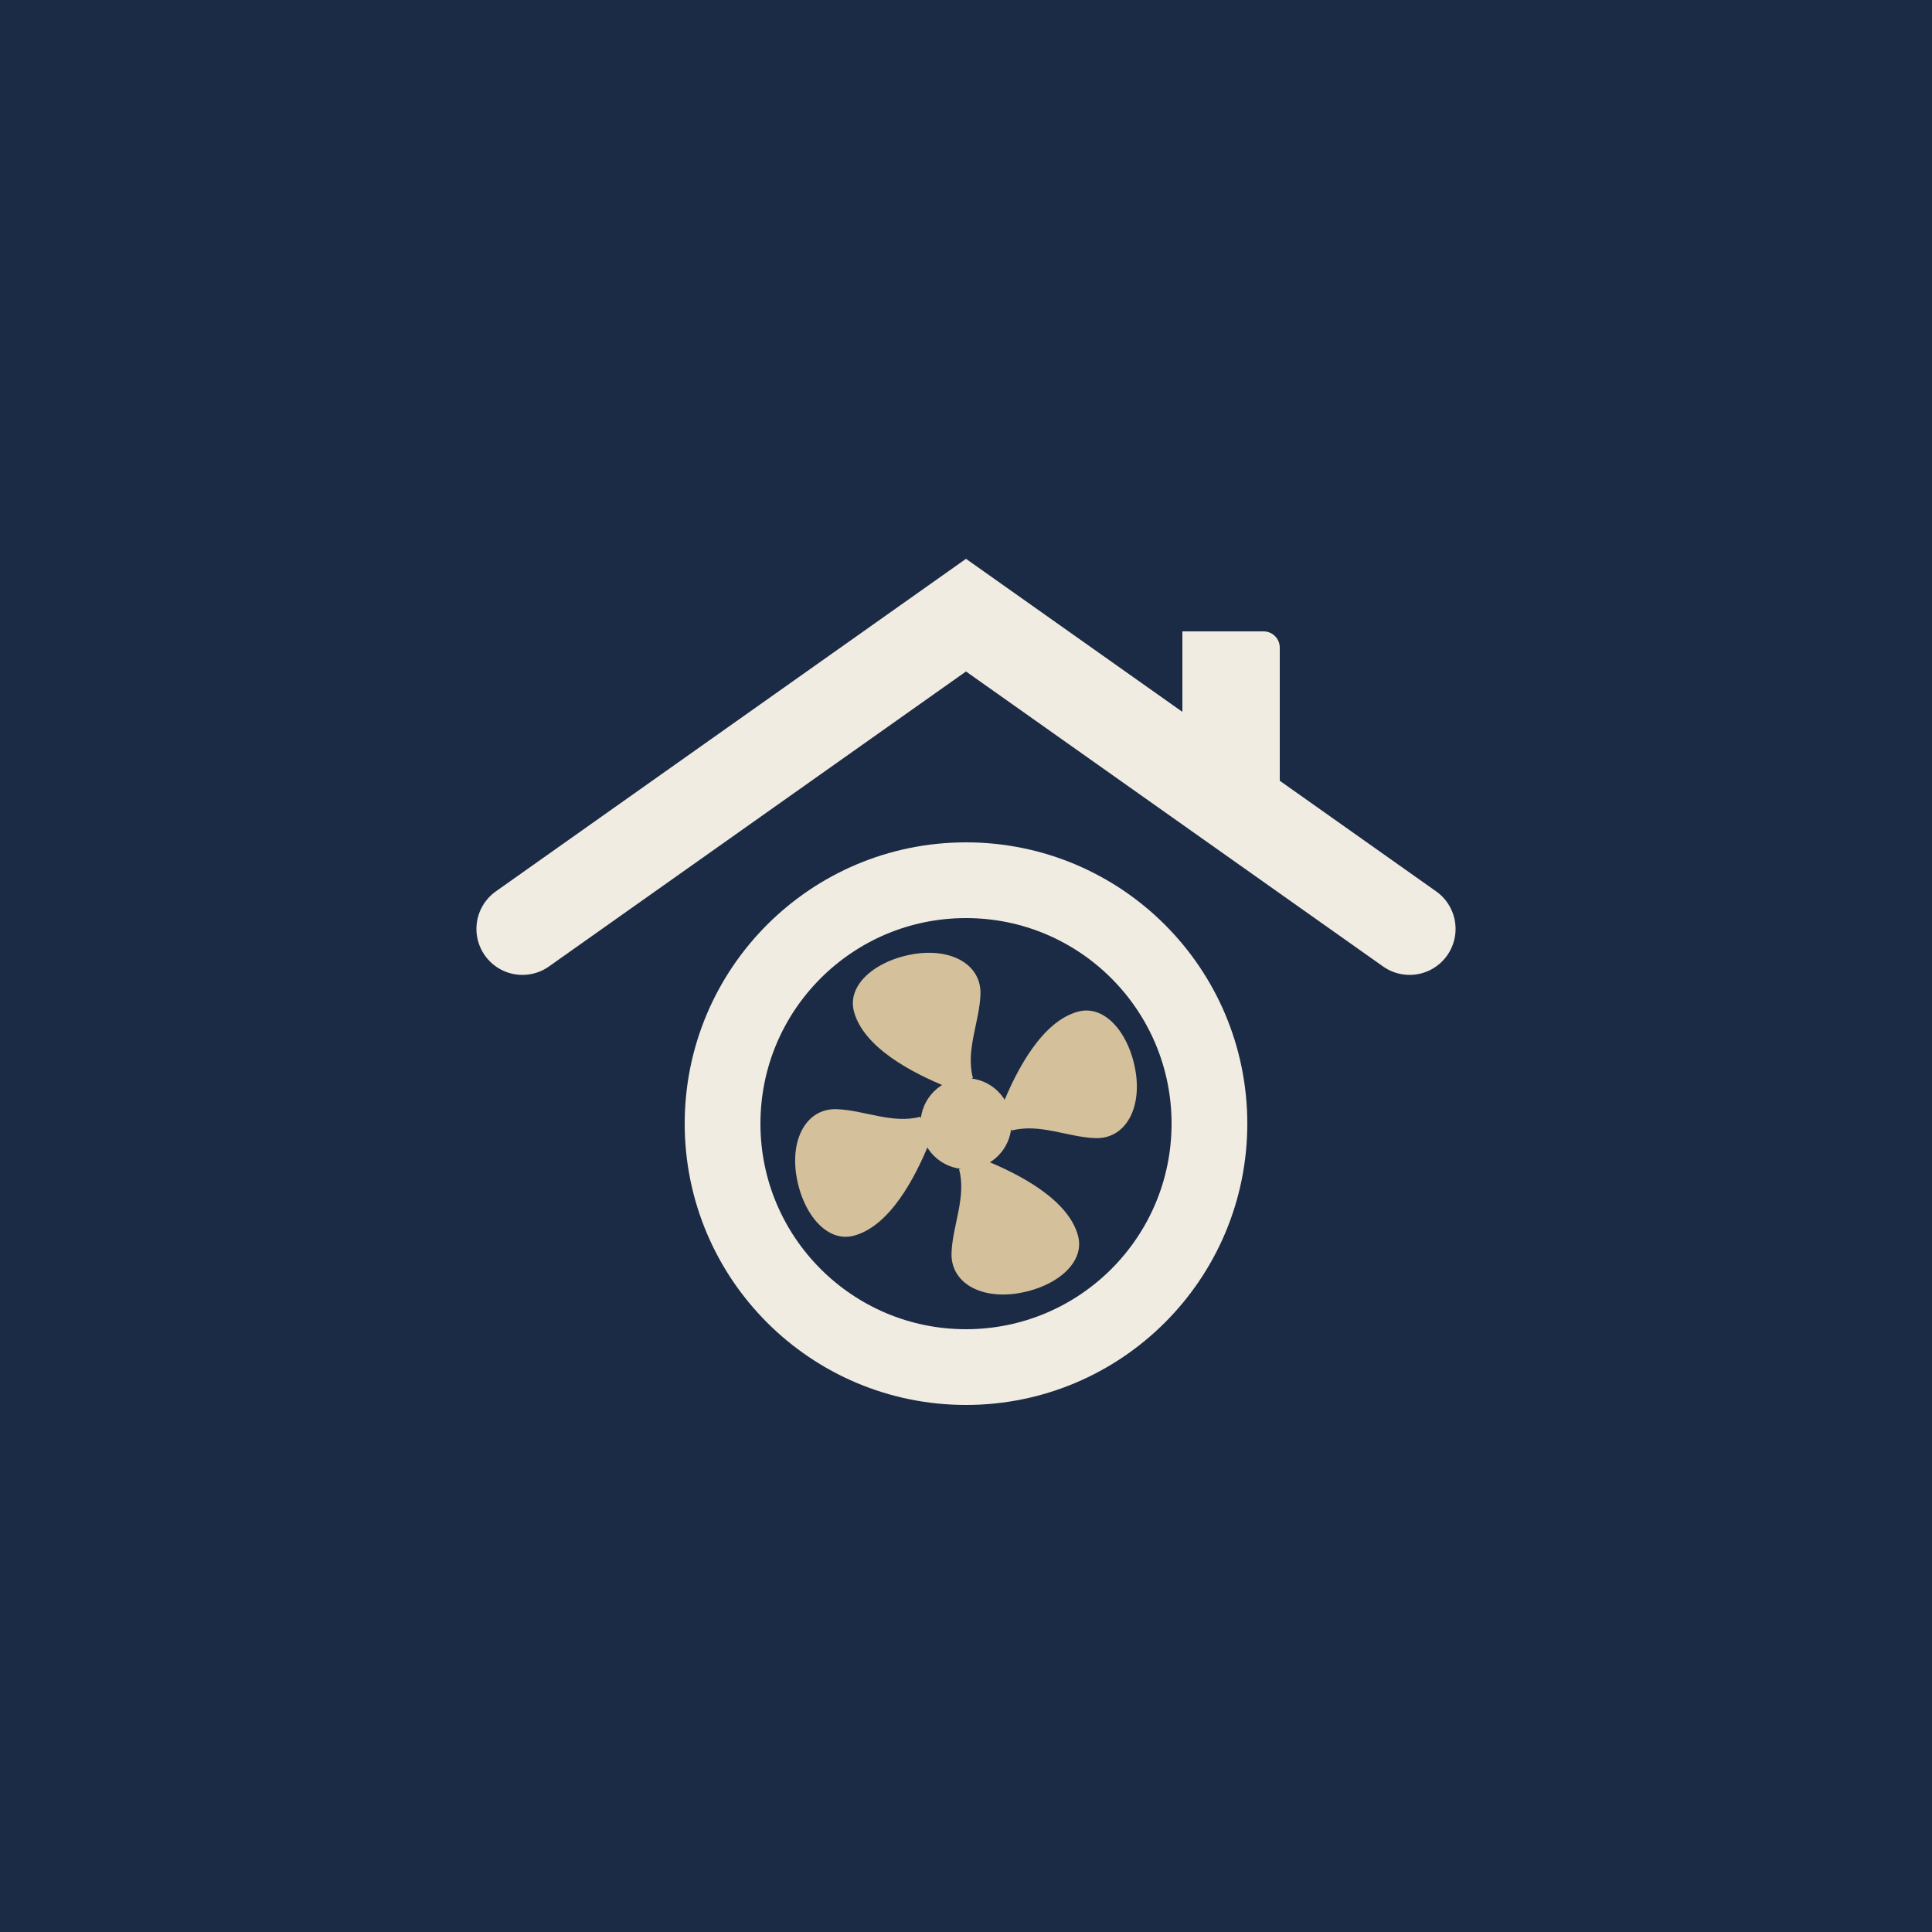
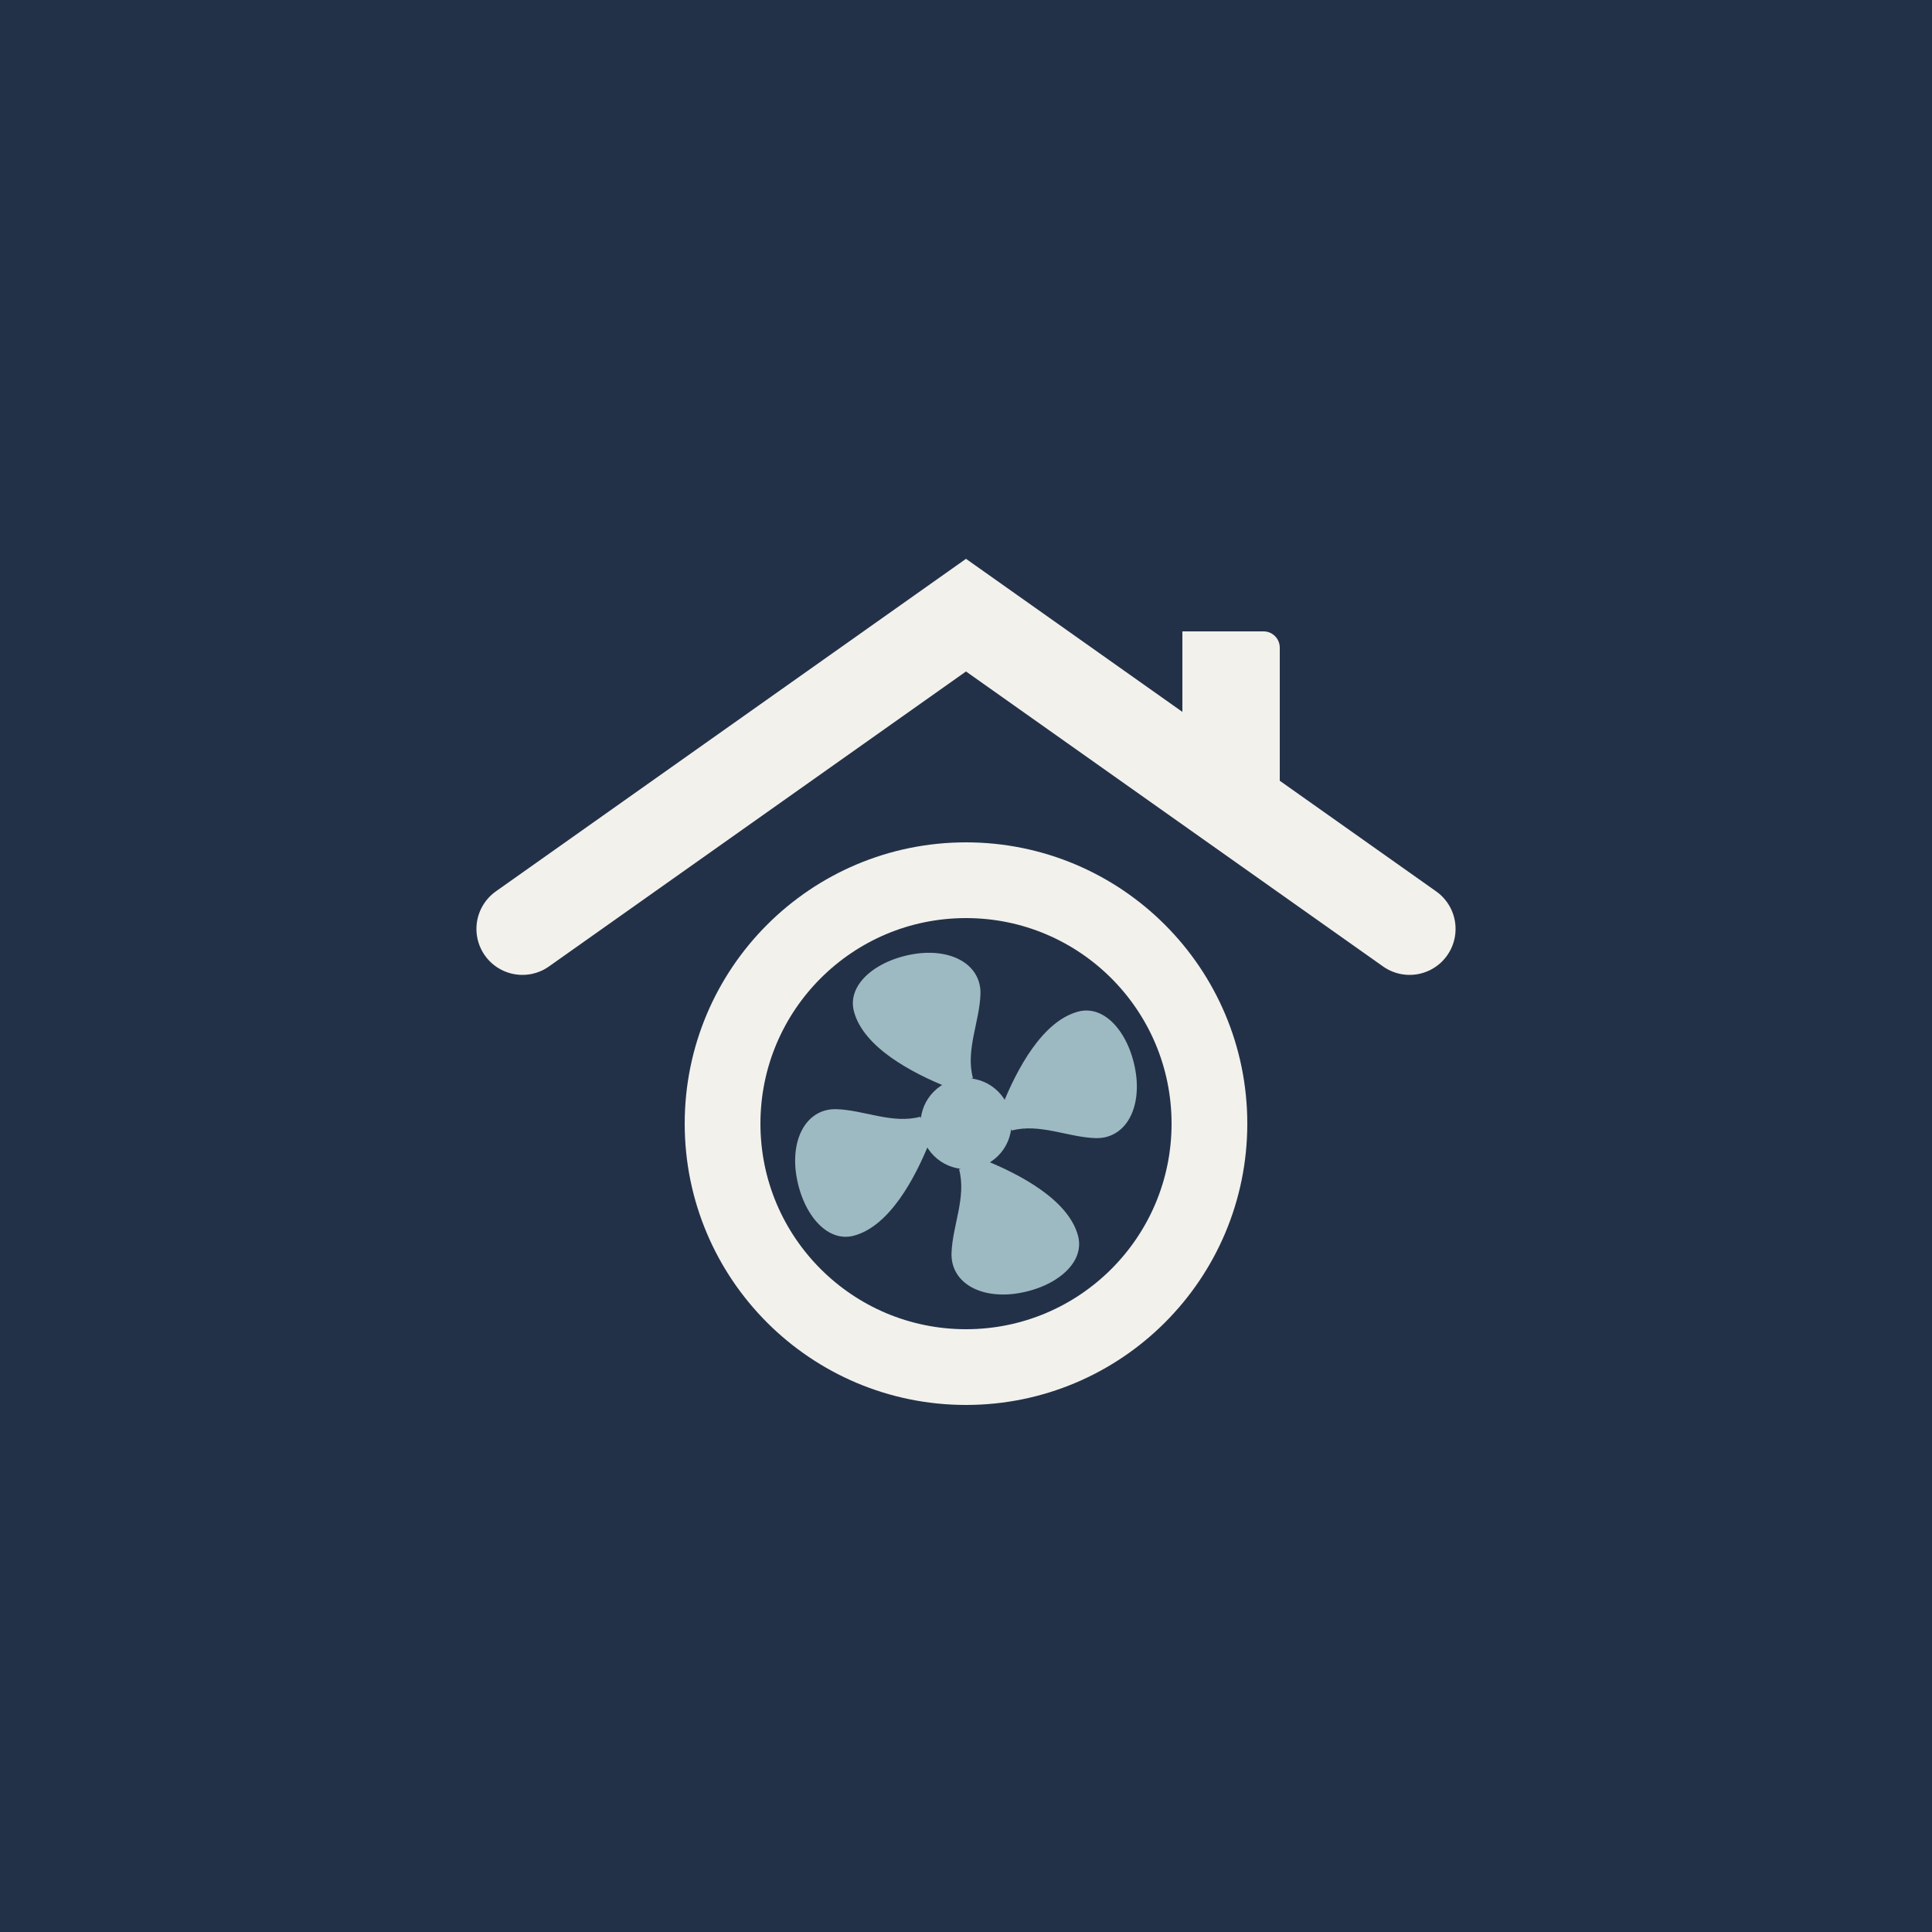
<svg xmlns="http://www.w3.org/2000/svg" viewBox="0 0 512 512" width="512" height="512" role="img" aria-label="ORTS">
-   <rect width="512" height="512" rx="0" fill="#1C2B45" />
+   <rect width="512" height="512" rx="0" fill="#233148" />
  <g transform="translate(112.64 122.88) scale(2.8672)">
-     <path d="M70,15.5 h7.5 a1.5,1.5 0 0 1 1.5,1.5 V36 L70,30 Z" fill="#F1ECE1" />
-     <path d="M9,43 L50,14 L91,43" fill="none" stroke="#F1ECE1" stroke-width="8.5" stroke-linecap="round" stroke-linejoin="miter" />
-     <circle cx="50" cy="61" r="22.5" fill="none" stroke="#F1ECE1" stroke-width="7" />
-     <g fill="#D4C19C">
+     <path d="M70,15.5 h7.5 a1.5,1.5 0 0 1 1.5,1.5 V36 L70,30 Z" fill="#F2F1EC" />
+     <path d="M9,43 L50,14 L91,43" fill="none" stroke="#F2F1EC" stroke-width="8.5" stroke-linecap="round" stroke-linejoin="miter" />
+     <circle cx="50" cy="61" r="22.5" fill="none" stroke="#F2F1EC" stroke-width="7" />
+     <g fill="#9DBAC2">
      <path d="M-6,-30 C-30,-48 -60,-76 -60,-104 C-60,-126 -32,-138 -2,-134 C26,-130 42,-112 36,-92 C30,-72 14,-54 14,-32 Z" transform="translate(50 61) rotate(-15) scale(0.122)" />
      <path d="M-6,-30 C-30,-48 -60,-76 -60,-104 C-60,-126 -32,-138 -2,-134 C26,-130 42,-112 36,-92 C30,-72 14,-54 14,-32 Z" transform="translate(50 61) rotate(75) scale(0.122)" />
      <path d="M-6,-30 C-30,-48 -60,-76 -60,-104 C-60,-126 -32,-138 -2,-134 C26,-130 42,-112 36,-92 C30,-72 14,-54 14,-32 Z" transform="translate(50 61) rotate(165) scale(0.122)" />
      <path d="M-6,-30 C-30,-48 -60,-76 -60,-104 C-60,-126 -32,-138 -2,-134 C26,-130 42,-112 36,-92 C30,-72 14,-54 14,-32 Z" transform="translate(50 61) rotate(255) scale(0.122)" />
      <circle cx="50" cy="61" r="4.2" />
    </g>
  </g>
</svg>
